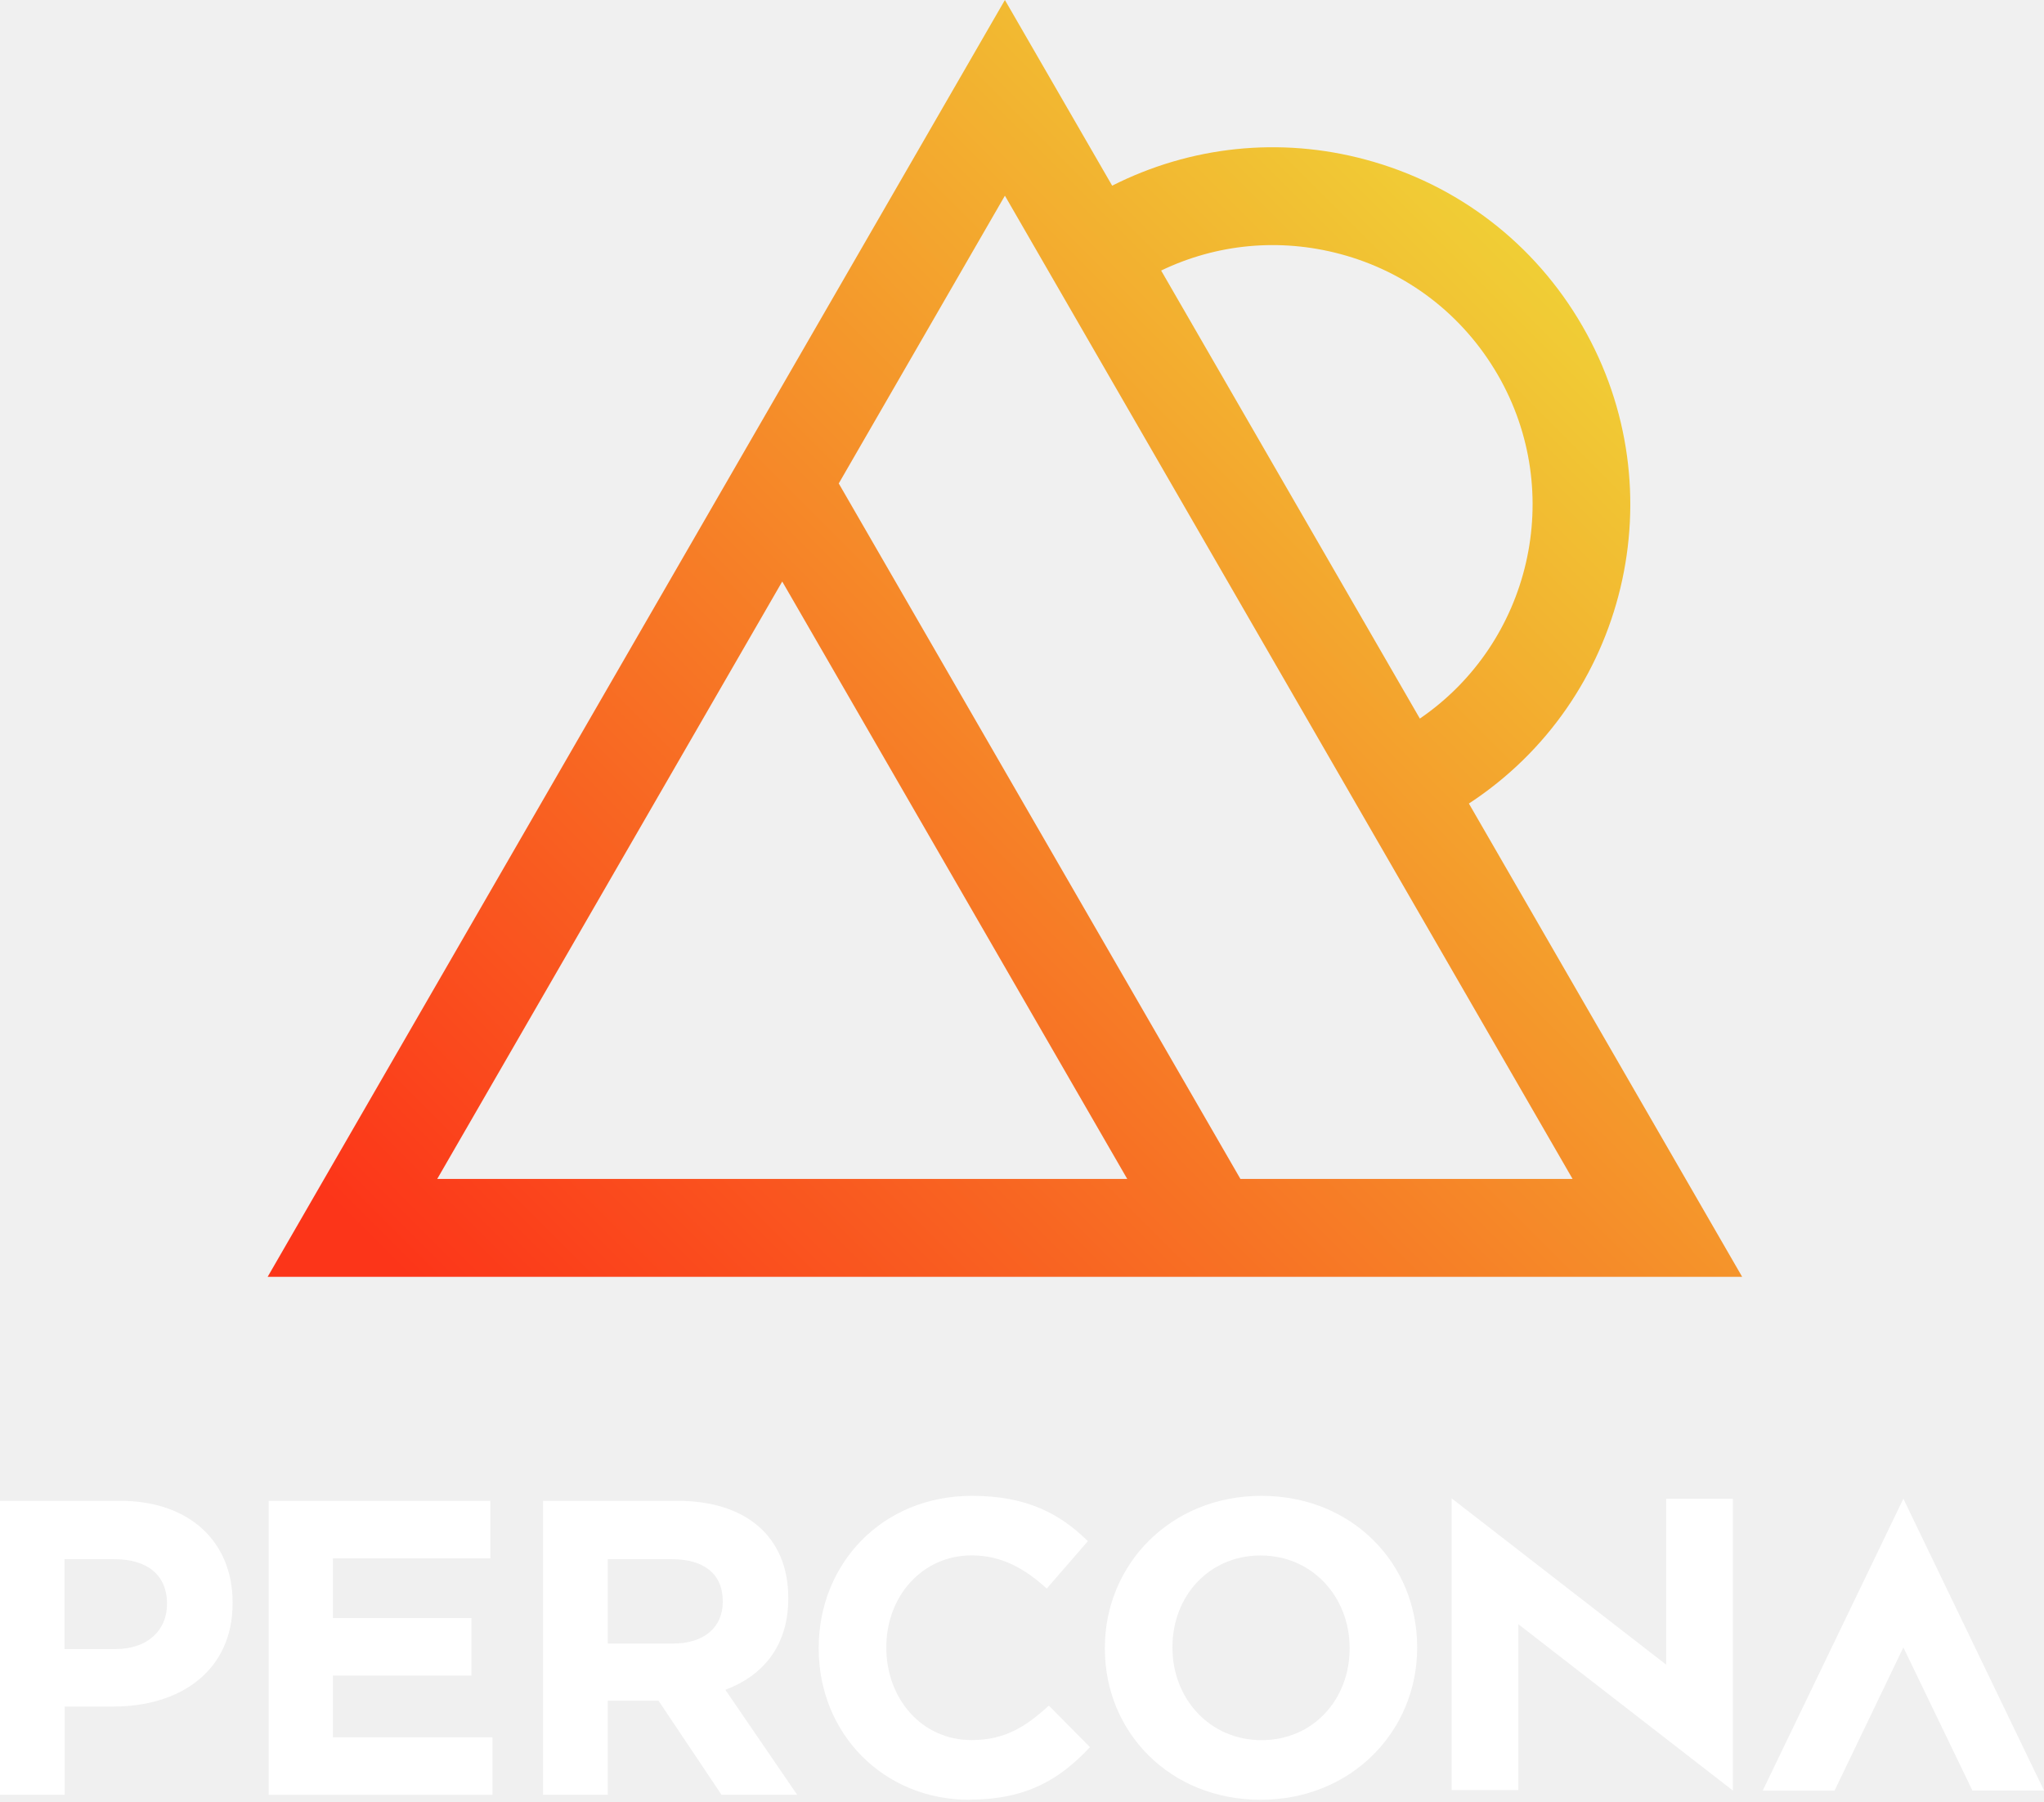
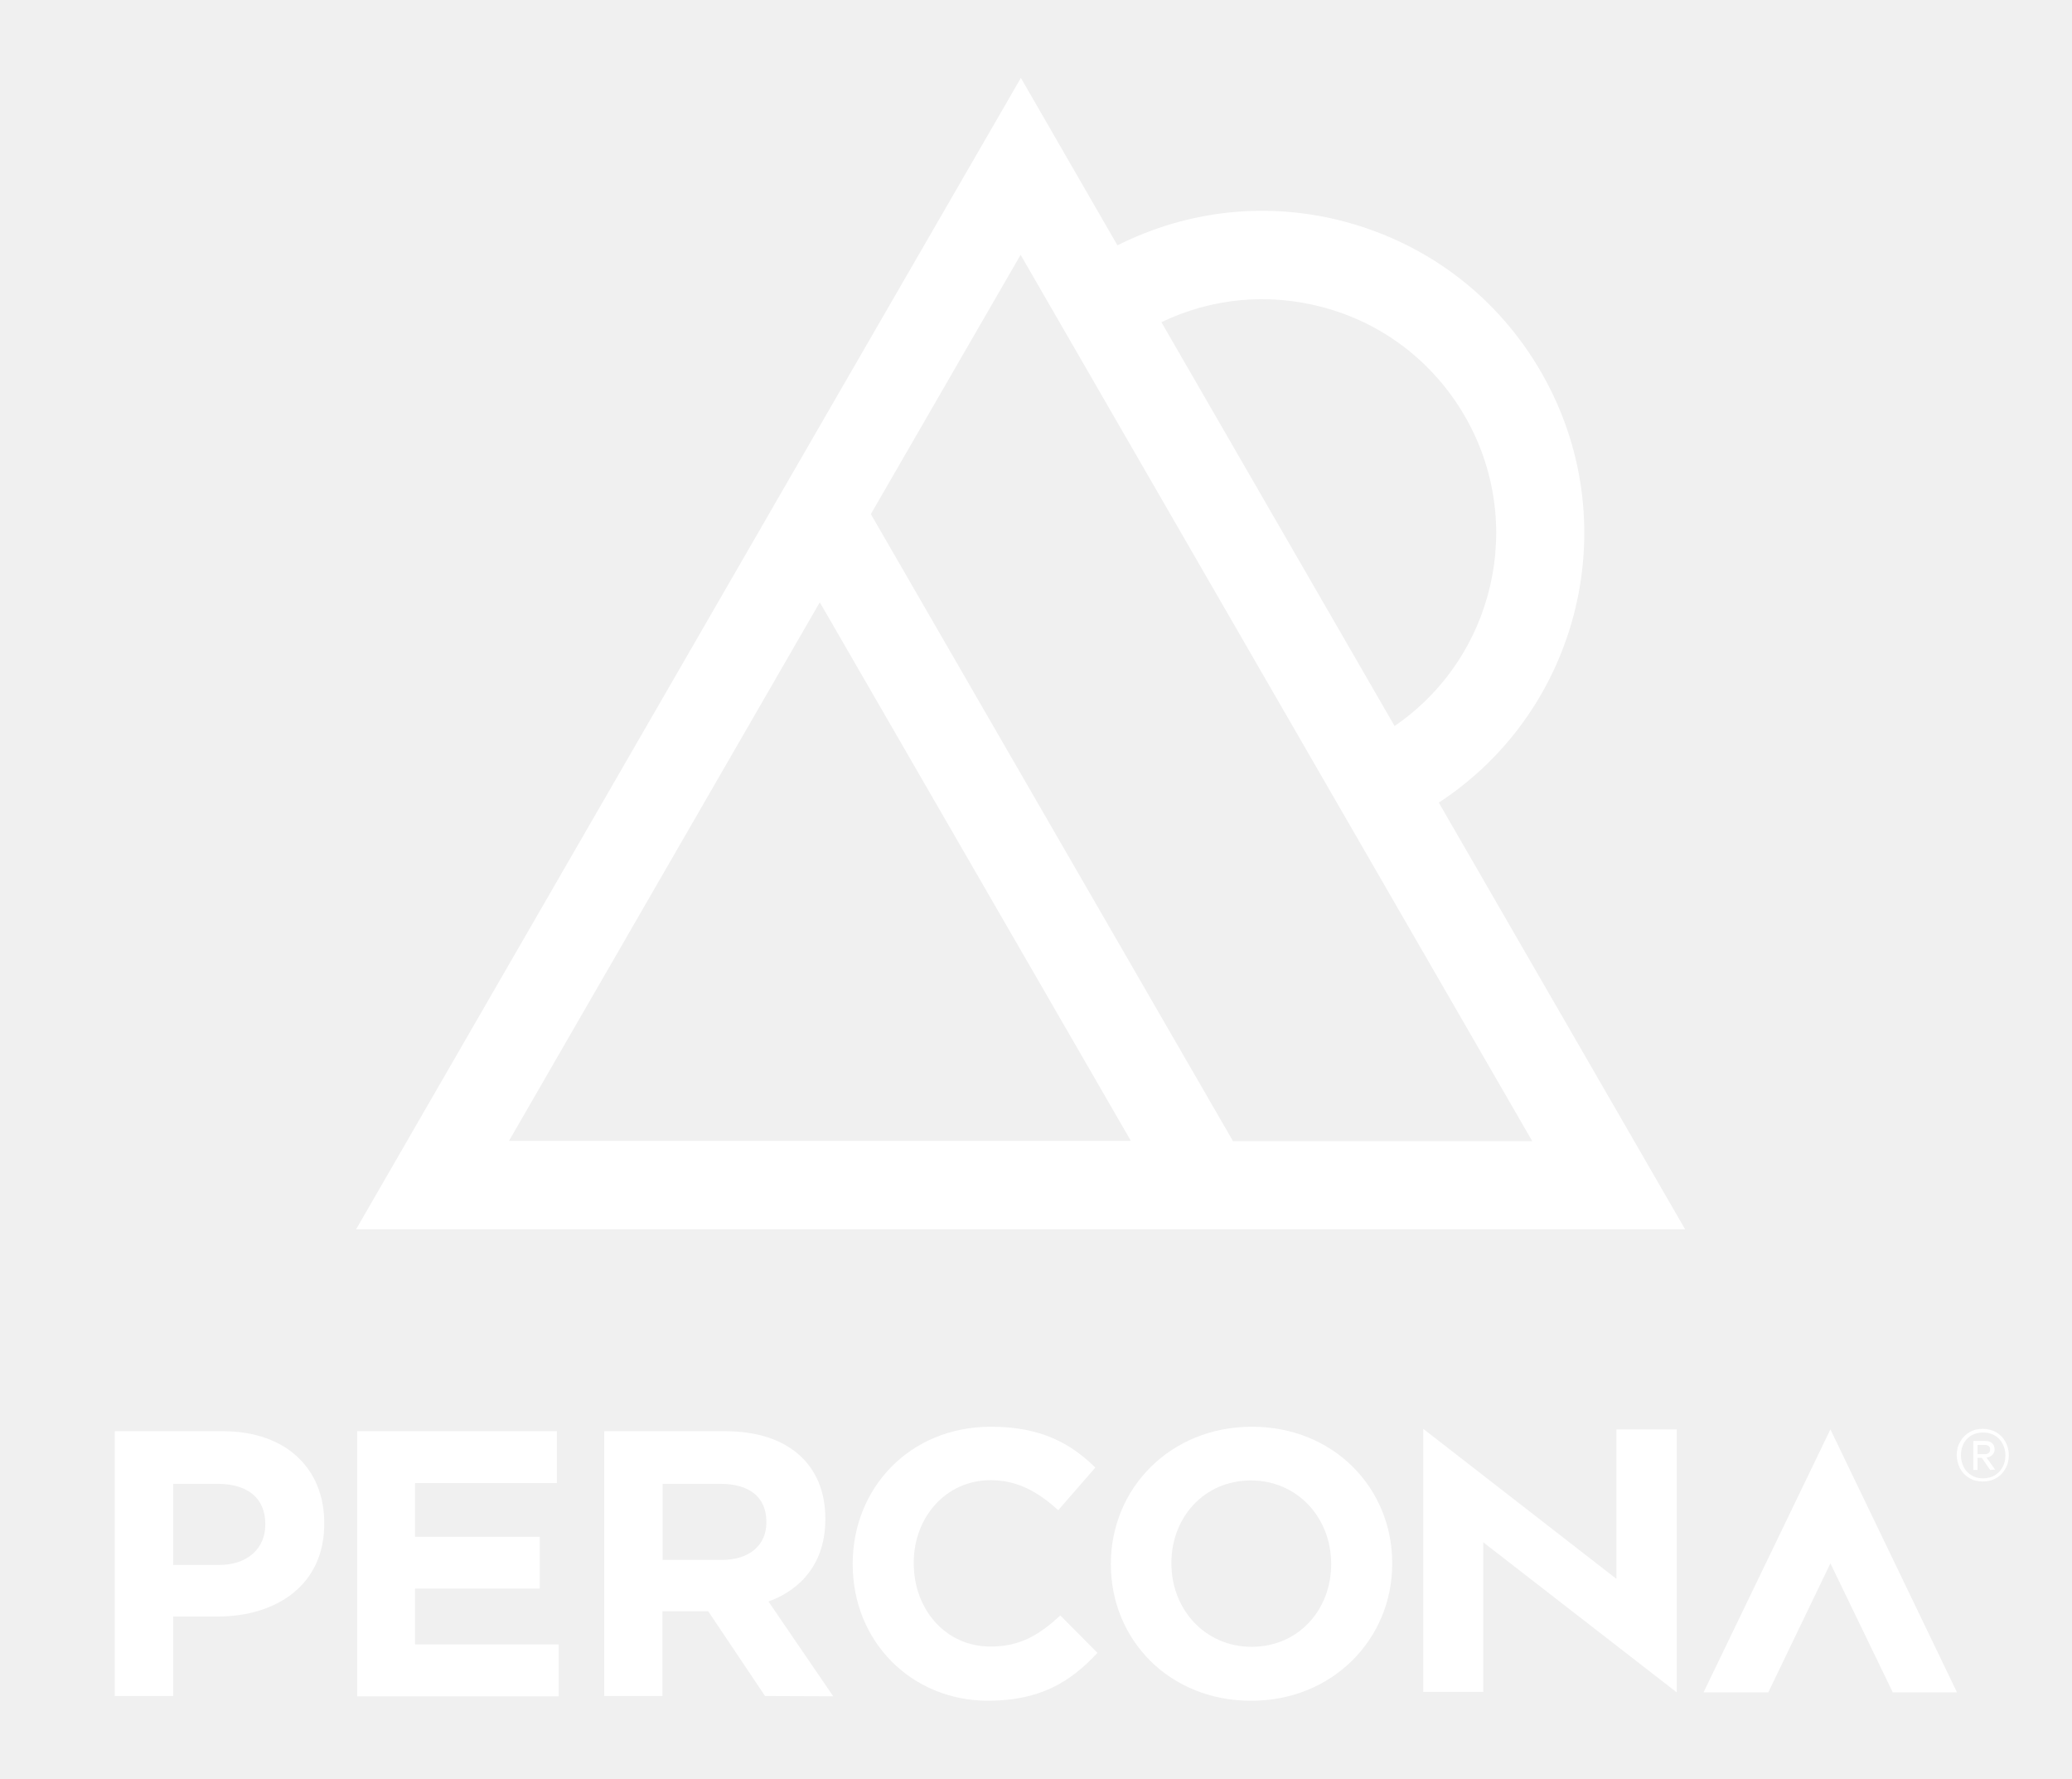
- <svg xmlns="http://www.w3.org/2000/svg" width="650" height="573" viewBox="0 0 650 573" fill="none">
-   <path d="M467.114 255.528C517.134 222.832 533.501 156.138 503.23 103.72C488.063 77.428 463.545 58.598 434.213 50.736C407.038 43.44 378.654 46.423 353.672 59.044L319.563 0L248.762 122.624L85.114 406.034H554.012L467.114 255.528ZM426.193 80.774C447.513 86.452 465.255 100.142 476.306 119.204C498.026 156.78 486.743 204.439 451.519 228.51L369.249 86.034C386.972 77.511 406.964 75.653 426.193 80.774ZM319.563 62.232L500.089 374.909H394.463L266.727 153.74L319.554 62.242L319.563 62.232ZM139.038 374.909L248.753 184.922L358.468 374.909H139.038Z" fill="url(#paint0_linear_7_1519)" />
-   <path d="M36.172 542.696H20.558V570.726H0V477.266H38.189C60.485 477.266 73.971 490.473 73.971 509.572V509.832C73.971 531.459 57.148 542.677 36.191 542.677L36.163 542.705L36.172 542.696ZM53.115 509.981C53.115 500.761 46.711 495.826 36.423 495.826H20.53V524.396H36.813C47.102 524.396 53.096 518.252 53.096 510.241V509.981H53.124H53.115Z" fill="white" />
-   <path d="M85.439 570.726V477.266H155.934V495.566H105.867V514.535H149.921V532.835H105.867V552.463H156.603V570.763H85.439V570.717V570.726Z" fill="white" />
-   <path d="M229.43 570.726L209.411 540.827H193.258V570.726H172.7V477.266H215.424C237.46 477.266 250.676 488.884 250.676 508.113V508.373C250.676 523.448 242.535 532.946 230.657 537.351L253.492 570.735H229.43V570.726ZM229.839 509.191C229.839 500.389 223.696 495.826 213.686 495.826H193.258V522.648H214.095C224.105 522.648 229.839 517.295 229.839 509.442V509.182V509.191Z" fill="white" />
-   <path d="M308.271 572.334C280.779 572.334 260.351 551.116 260.351 524.266V524.005C260.351 497.434 280.37 475.677 309.089 475.677C326.701 475.677 337.268 481.541 345.948 490.092L332.872 505.166C325.65 498.614 318.336 494.618 308.968 494.618C293.224 494.618 281.857 507.694 281.857 523.726V523.987C281.857 540.009 292.945 553.346 308.968 553.346C319.646 553.346 326.199 549.071 333.541 542.389L346.617 555.595C336.989 565.884 326.319 572.287 308.299 572.287L308.271 572.343V572.334Z" fill="white" />
-   <path d="M400.876 572.334C372.027 572.334 351.348 550.828 351.348 524.266V524.005C351.348 497.434 372.316 475.677 401.136 475.677C429.957 475.677 450.663 497.183 450.663 523.745V524.005C450.663 550.577 429.696 572.334 400.876 572.334ZM429.185 524.005C429.185 507.983 417.438 494.646 400.876 494.646C384.314 494.646 372.845 507.722 372.845 523.754V524.015C372.845 540.037 384.593 553.374 401.155 553.374C417.716 553.374 429.185 540.298 429.185 524.266V524.005Z" fill="white" />
-   <path d="M551.057 476.597V569.388L482.839 516.505V569.239H461.621V476.476L529.839 529.359V476.606H551.066L551.057 476.597Z" fill="white" />
-   <path d="M560.564 569.388L605.277 476.597L650 569.388H627.165V569.258L605.277 523.875L583.399 569.416H560.564V569.388Z" fill="white" />
-   <defs>
-     <linearGradient id="paint0_linear_7_1519" x1="138" y1="415" x2="486" y2="67" gradientUnits="userSpaceOnUse">
-       <stop stop-color="#FC3519" />
-       <stop offset="1" stop-color="#F0D136" />
-     </linearGradient>
-   </defs>
+ <svg xmlns="http://www.w3.org/2000/svg" version="1.0" id="Percona_-_Vertical_-_One_Color_-_Light" x="0px" y="0px" viewBox="0 0 787.3 675.8" style="enable-background:new 0 0 787.3 675.8;" xml:space="preserve">
+   <style type="text/css">
+ 	.st0{fill:#FFFFFF;}
+ </style>
+   <g>
+     <path class="st0" d="M311.5,228.8l118.2,204.6H193.4L311.5,228.8z M441.3,122.4c19.1-9.2,40.6-11.2,61.3-5.7   c23,6.1,42.1,20.9,54,41.4c23.4,40.5,11.2,91.8-26.7,117.7L441.3,122.4z M330.9,195.3l56.9-98.5l0,0l194.4,336.7H468.5L330.9,195.3   z M311.5,161.8L135.3,467h505l-93.6-162.1c53.9-35.2,71.5-107,38.9-163.5c-16.3-28.3-42.7-48.6-74.3-57.1   c-29.3-7.9-59.8-4.6-86.7,8.9l-36.7-63.6L311.5,161.8z" />
+     <path class="st0" d="M82.6,614.1H65.8v30.2H43.6V543.7h41.1c24,0,38.5,14.2,38.5,34.8v0.3C123.3,602,105.2,614.1,82.6,614.1   L82.6,614.1L82.6,614.1z M100.8,578.9c0-9.9-6.9-15.2-18-15.2h-17v30.8h17.5c11.1,0,17.5-6.6,17.5-15.2V578.9L100.8,578.9   L100.8,578.9z" />
+     <polygon class="st0" points="135.7,644.3 135.7,543.7 211.6,543.7 211.6,563.4 157.7,563.4 157.7,583.8 205.1,583.8 205.1,603.5    157.7,603.5 157.7,624.7 212.3,624.7 212.3,644.4 135.7,644.4  " />
+     <path class="st0" d="M290.7,644.3l-21.6-32.2h-17.4v32.2h-22.1V543.7h46c23.7,0,38,12.5,38,33.2v0.3c0,16.2-8.8,26.5-21.6,31.2   l24.6,36L290.7,644.3L290.7,644.3z M291.2,578.1c0-9.5-6.6-14.4-17.4-14.4h-22v28.9h22.4c10.8,0,17-5.8,17-14.2V578.1L291.2,578.1z   " />
+     <path class="st0" d="M375.6,646.1c-29.6,0-51.6-22.8-51.6-51.8V594c0-28.6,21.6-52,52.5-52c19,0,30.3,6.3,39.7,15.5l-14.1,16.2   c-7.8-7.1-15.7-11.4-25.7-11.4c-17,0-29.2,14.1-29.2,31.3v0.3c0,17.3,11.9,31.6,29.2,31.6c11.5,0,18.6-4.6,26.5-11.8l14.1,14.2   C406.6,639.1,395.1,646,375.6,646.1L375.6,646.1L375.6,646.1z" />
+     <path class="st0" d="M475.4,646.1c-31.1,0-53.3-23.2-53.3-51.8V594c0-28.6,22.6-52,53.6-52s53.3,23.2,53.3,51.8v0.3   C529,622.6,506.4,646.1,475.4,646.1 M505.8,594c0-17.3-12.7-31.6-30.5-31.6s-30.2,14.1-30.2,31.3v0.3c0,17.3,12.7,31.6,30.5,31.6   s30.2-14.1,30.2-31.3V594z" />
+     <polygon class="st0" points="637.1,543 637.1,642.9 563.6,585.9 563.6,642.7 540.8,642.7 540.8,542.8 614.2,599.8 614.2,543  " />
+     <polygon class="st0" points="647.3,642.9 695.5,543 743.6,642.9 719.1,642.9 719.1,642.7 695.5,593.9 671.9,642.9  " />
+     <g>
+       <path class="st0" d="M758.5,544.1c1.5,0.9,2.7,2.1,3.5,3.6s1.3,3.2,1.3,5.1c0,1.9-0.4,3.6-1.3,5.1c-0.8,1.5-2,2.8-3.5,3.6    c-1.5,0.9-3.2,1.3-5.1,1.3c-1.9,0-3.6-0.4-5.1-1.3c-1.5-0.9-2.7-2.1-3.5-3.6s-1.3-3.3-1.3-5.1c0-1.9,0.4-3.6,1.3-5.1    c0.8-1.5,2-2.7,3.5-3.6c1.5-0.9,3.2-1.3,5.1-1.3C755.4,542.8,757.1,543.3,758.5,544.1z M757.9,560.5c1.3-0.8,2.3-1.8,3-3.1    s1.1-2.8,1.1-4.5s-0.4-3.1-1.1-4.5c-0.7-1.3-1.7-2.4-3-3.1c-1.3-0.8-2.8-1.1-4.4-1.1c-2.5,0-4.5,0.8-6.1,2.4    c-1.5,1.6-2.3,3.7-2.3,6.3c0,1.6,0.4,3.1,1.1,4.5c0.7,1.3,1.7,2.4,3,3.1c1.3,0.8,2.7,1.1,4.4,1.1    C755.1,561.6,756.6,561.2,757.9,560.5z M757,552.7c-0.5,0.6-1.3,0.9-2.2,1l3.3,4.6l-1.9,0.1l-3.2-4.6h-1.6v4.6h-1.6v-11h4.5    c1.1,0,2,0.3,2.6,0.8s1,1.3,1,2.4C757.9,551.4,757.6,552.2,757,552.7z M751.4,552.4h2.7c1.4,0,2.1-0.6,2.1-1.8    c0-0.6-0.2-1-0.6-1.3c-0.4-0.3-0.9-0.4-1.5-0.4h-2.7V552.4z" />
+     </g>
+   </g>
</svg>
